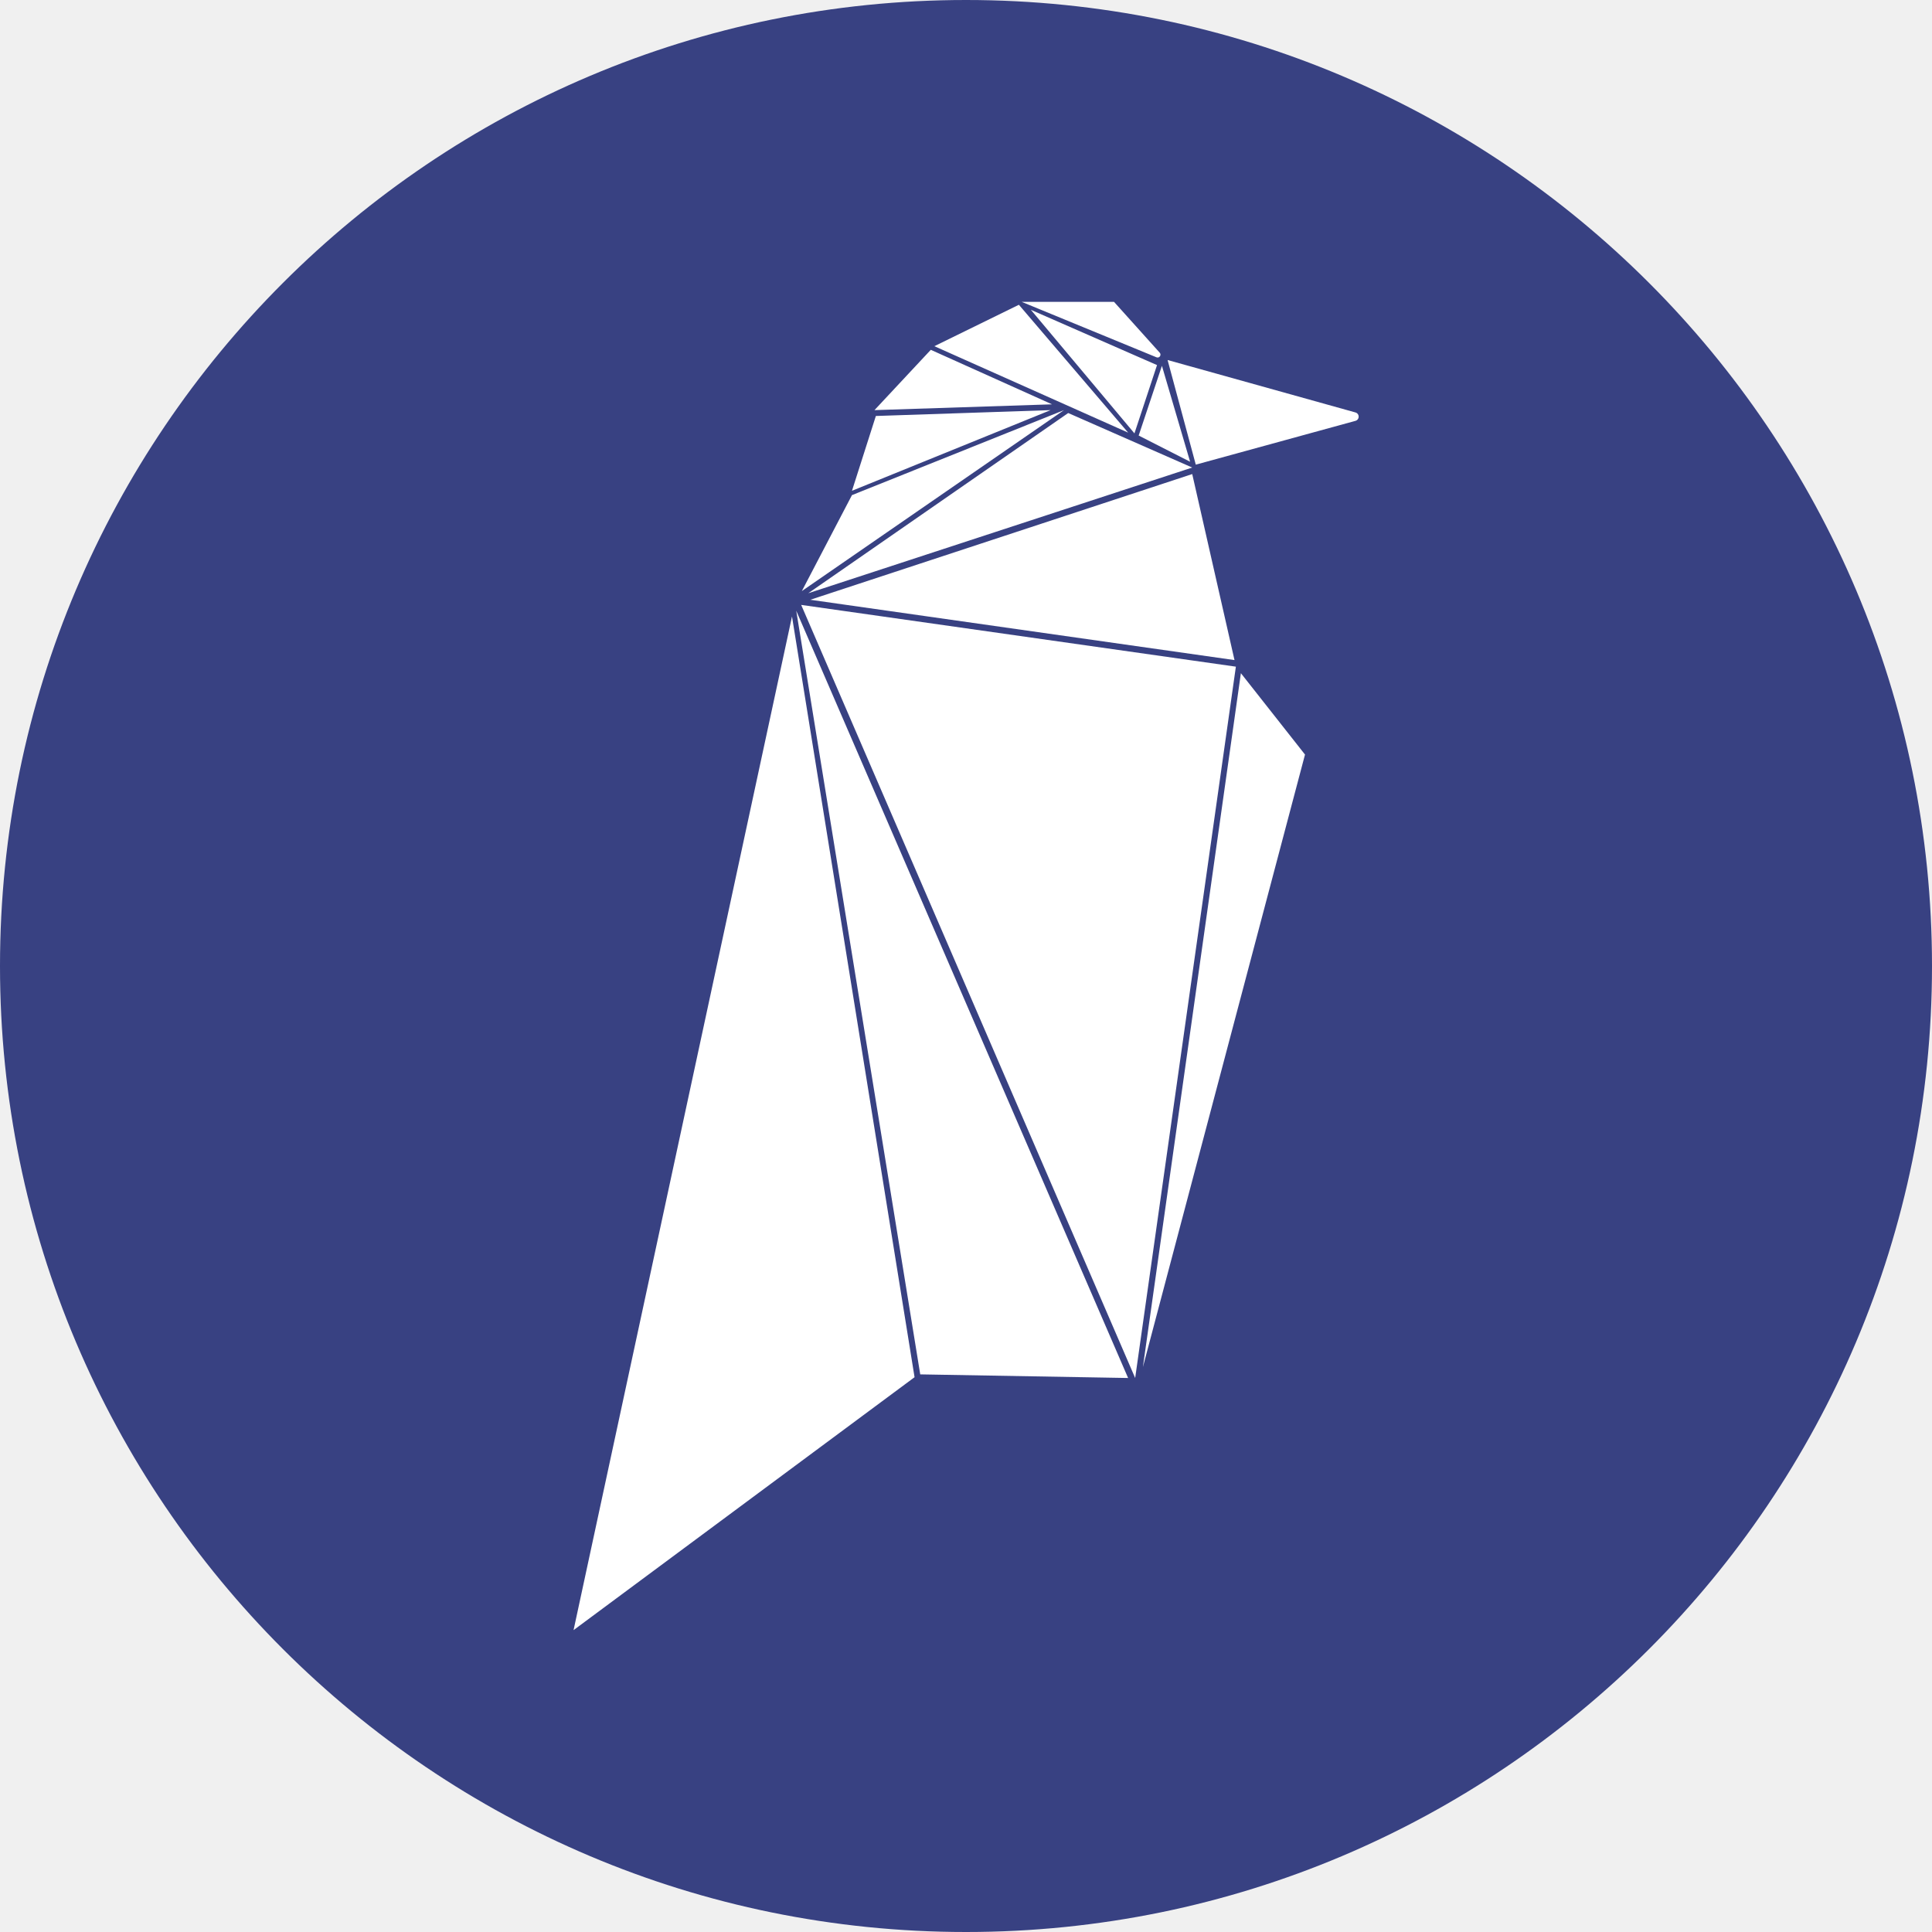
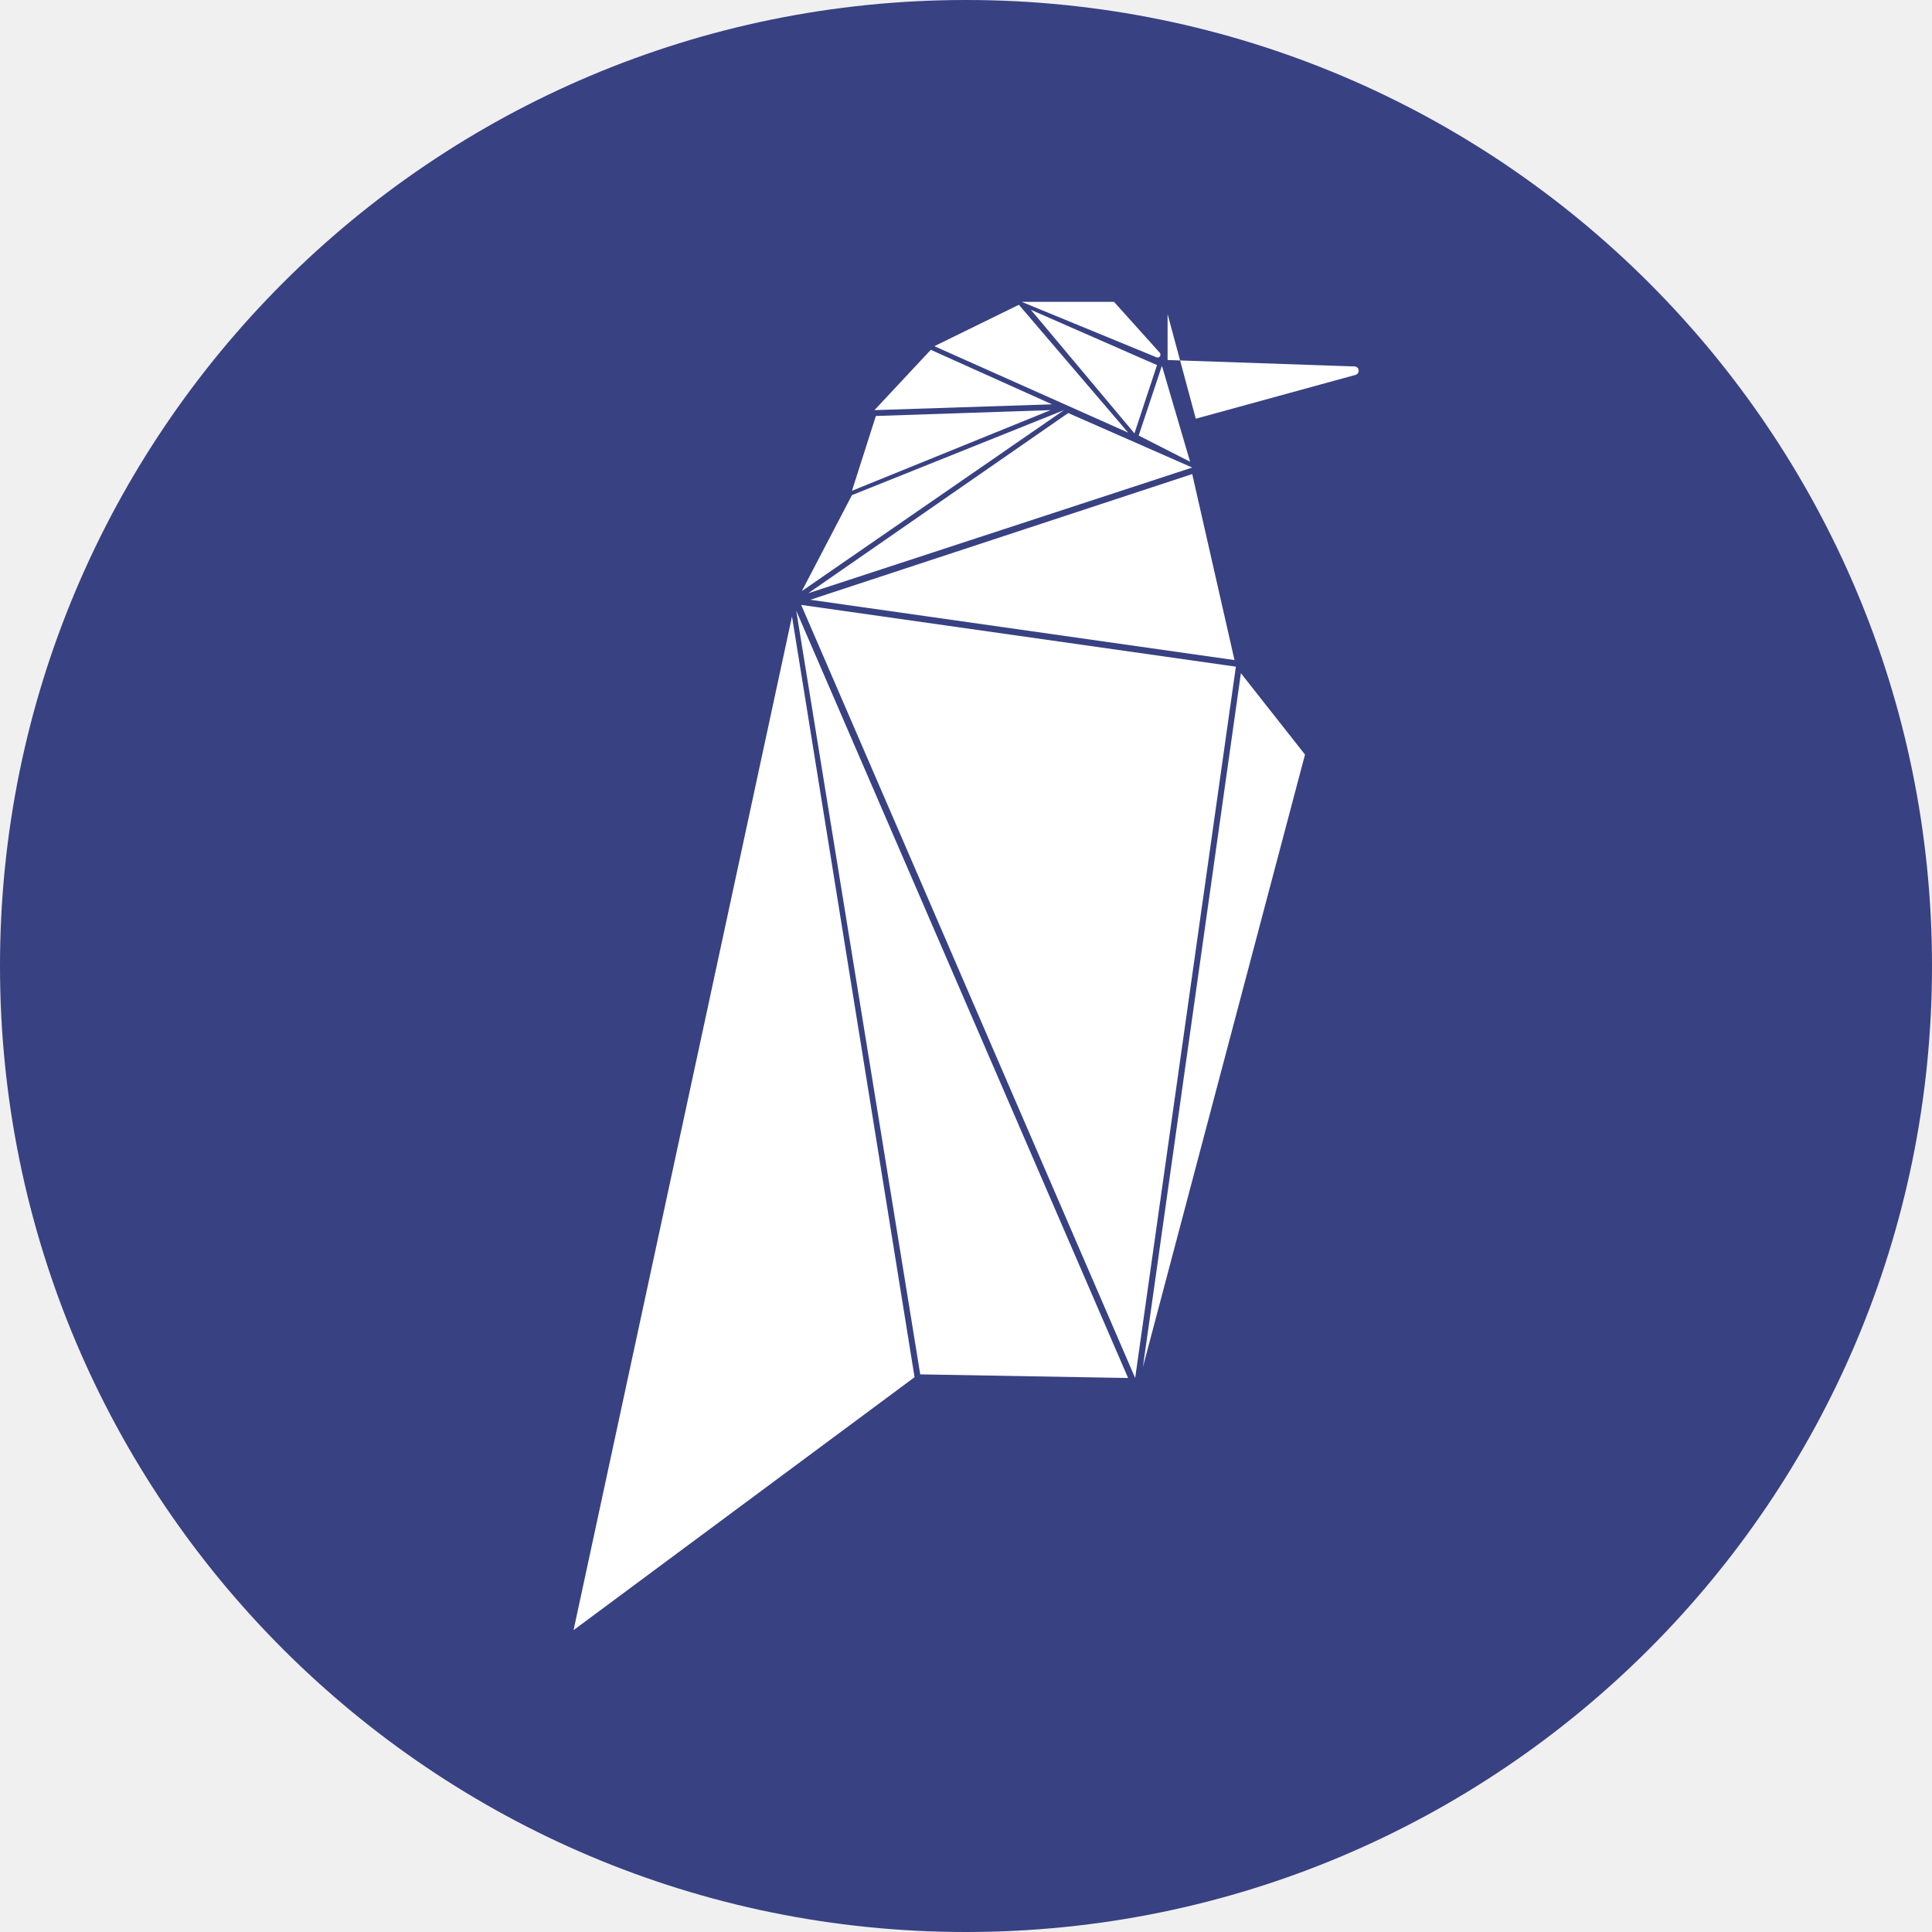
<svg xmlns="http://www.w3.org/2000/svg" width="32" height="32" fill="none">
  <g clip-path="url(#a)">
    <path d="M16 32c8.837 0 16-7.163 16-16S24.837 0 16 0 0 7.163 0 16s7.163 16 16 16Z" fill="#384182" />
-     <path d="m9.5 27 3.618-16.789 2.03 12.6L9.5 27Zm3.688-16.885 5.497 12.709-3.443-.06-2.054-12.65v.001Zm.082-.096 7.2 1.023-1.668 11.782-5.532-12.805Zm5.66 12.624 1.623-11.493 1.062 1.348-2.685 10.145Zm1.517-11.71-7.026-.999 6.326-2.082.7 3.08Zm-7.06-1.107 4.306-2.985 2.054.903-6.36 2.082Zm-.106-.036.83-1.589 3.512-1.408-4.342 2.997Zm.83-1.66.396-1.24 2.894-.097-3.29 1.336v.001Zm.373-1.337.933-.999 2.008.903-2.941.096Zm.992-1.059 1.4-.686 1.81 2.118-3.21-1.432Zm1.6-.602 2.088.915-.374 1.131-1.715-2.046Zm1.784 2.082.385-1.155.467 1.589-.852-.434ZM16.923 5h1.529l.757.842a.047.047 0 0 1 .01.045.048.048 0 0 1-.032.033.048.048 0 0 1-.032-.002L16.923 5Zm2.416.963 3.11.868a.072.072 0 0 1 .04.114.072.072 0 0 1-.04.026l-2.643.725-.467-1.733Z" fill="#fff" />
+     <path d="m9.5 27 3.618-16.789 2.03 12.6L9.5 27Zm3.688-16.885 5.497 12.709-3.443-.06-2.054-12.65v.001Zm.082-.096 7.2 1.023-1.668 11.782-5.532-12.805Zm5.66 12.624 1.623-11.493 1.062 1.348-2.685 10.145Zm1.517-11.71-7.026-.999 6.326-2.082.7 3.08Zm-7.06-1.107 4.306-2.985 2.054.903-6.36 2.082Zm-.106-.036.83-1.589 3.512-1.408-4.342 2.997Zm.83-1.66.396-1.24 2.894-.097-3.29 1.336v.001Zm.373-1.337.933-.999 2.008.903-2.941.096Zm.992-1.059 1.4-.686 1.81 2.118-3.21-1.432Zm1.6-.602 2.088.915-.374 1.131-1.715-2.046Zm1.784 2.082.385-1.155.467 1.589-.852-.434ZM16.923 5h1.529l.757.842a.047.047 0 0 1 .01.045.048.048 0 0 1-.032.033.048.048 0 0 1-.032-.002L16.923 5Zm2.416.963 3.11.107a.072.072 0 0 1 .04.114.072.072 0 0 1-.04.026l-2.643.725-.467-1.733Z" fill="#fff" />
  </g>
  <defs>
    <clipPath id="a">
      <path fill="#fff" d="M0 0h32v32H0z" />
    </clipPath>
  </defs>
</svg>
